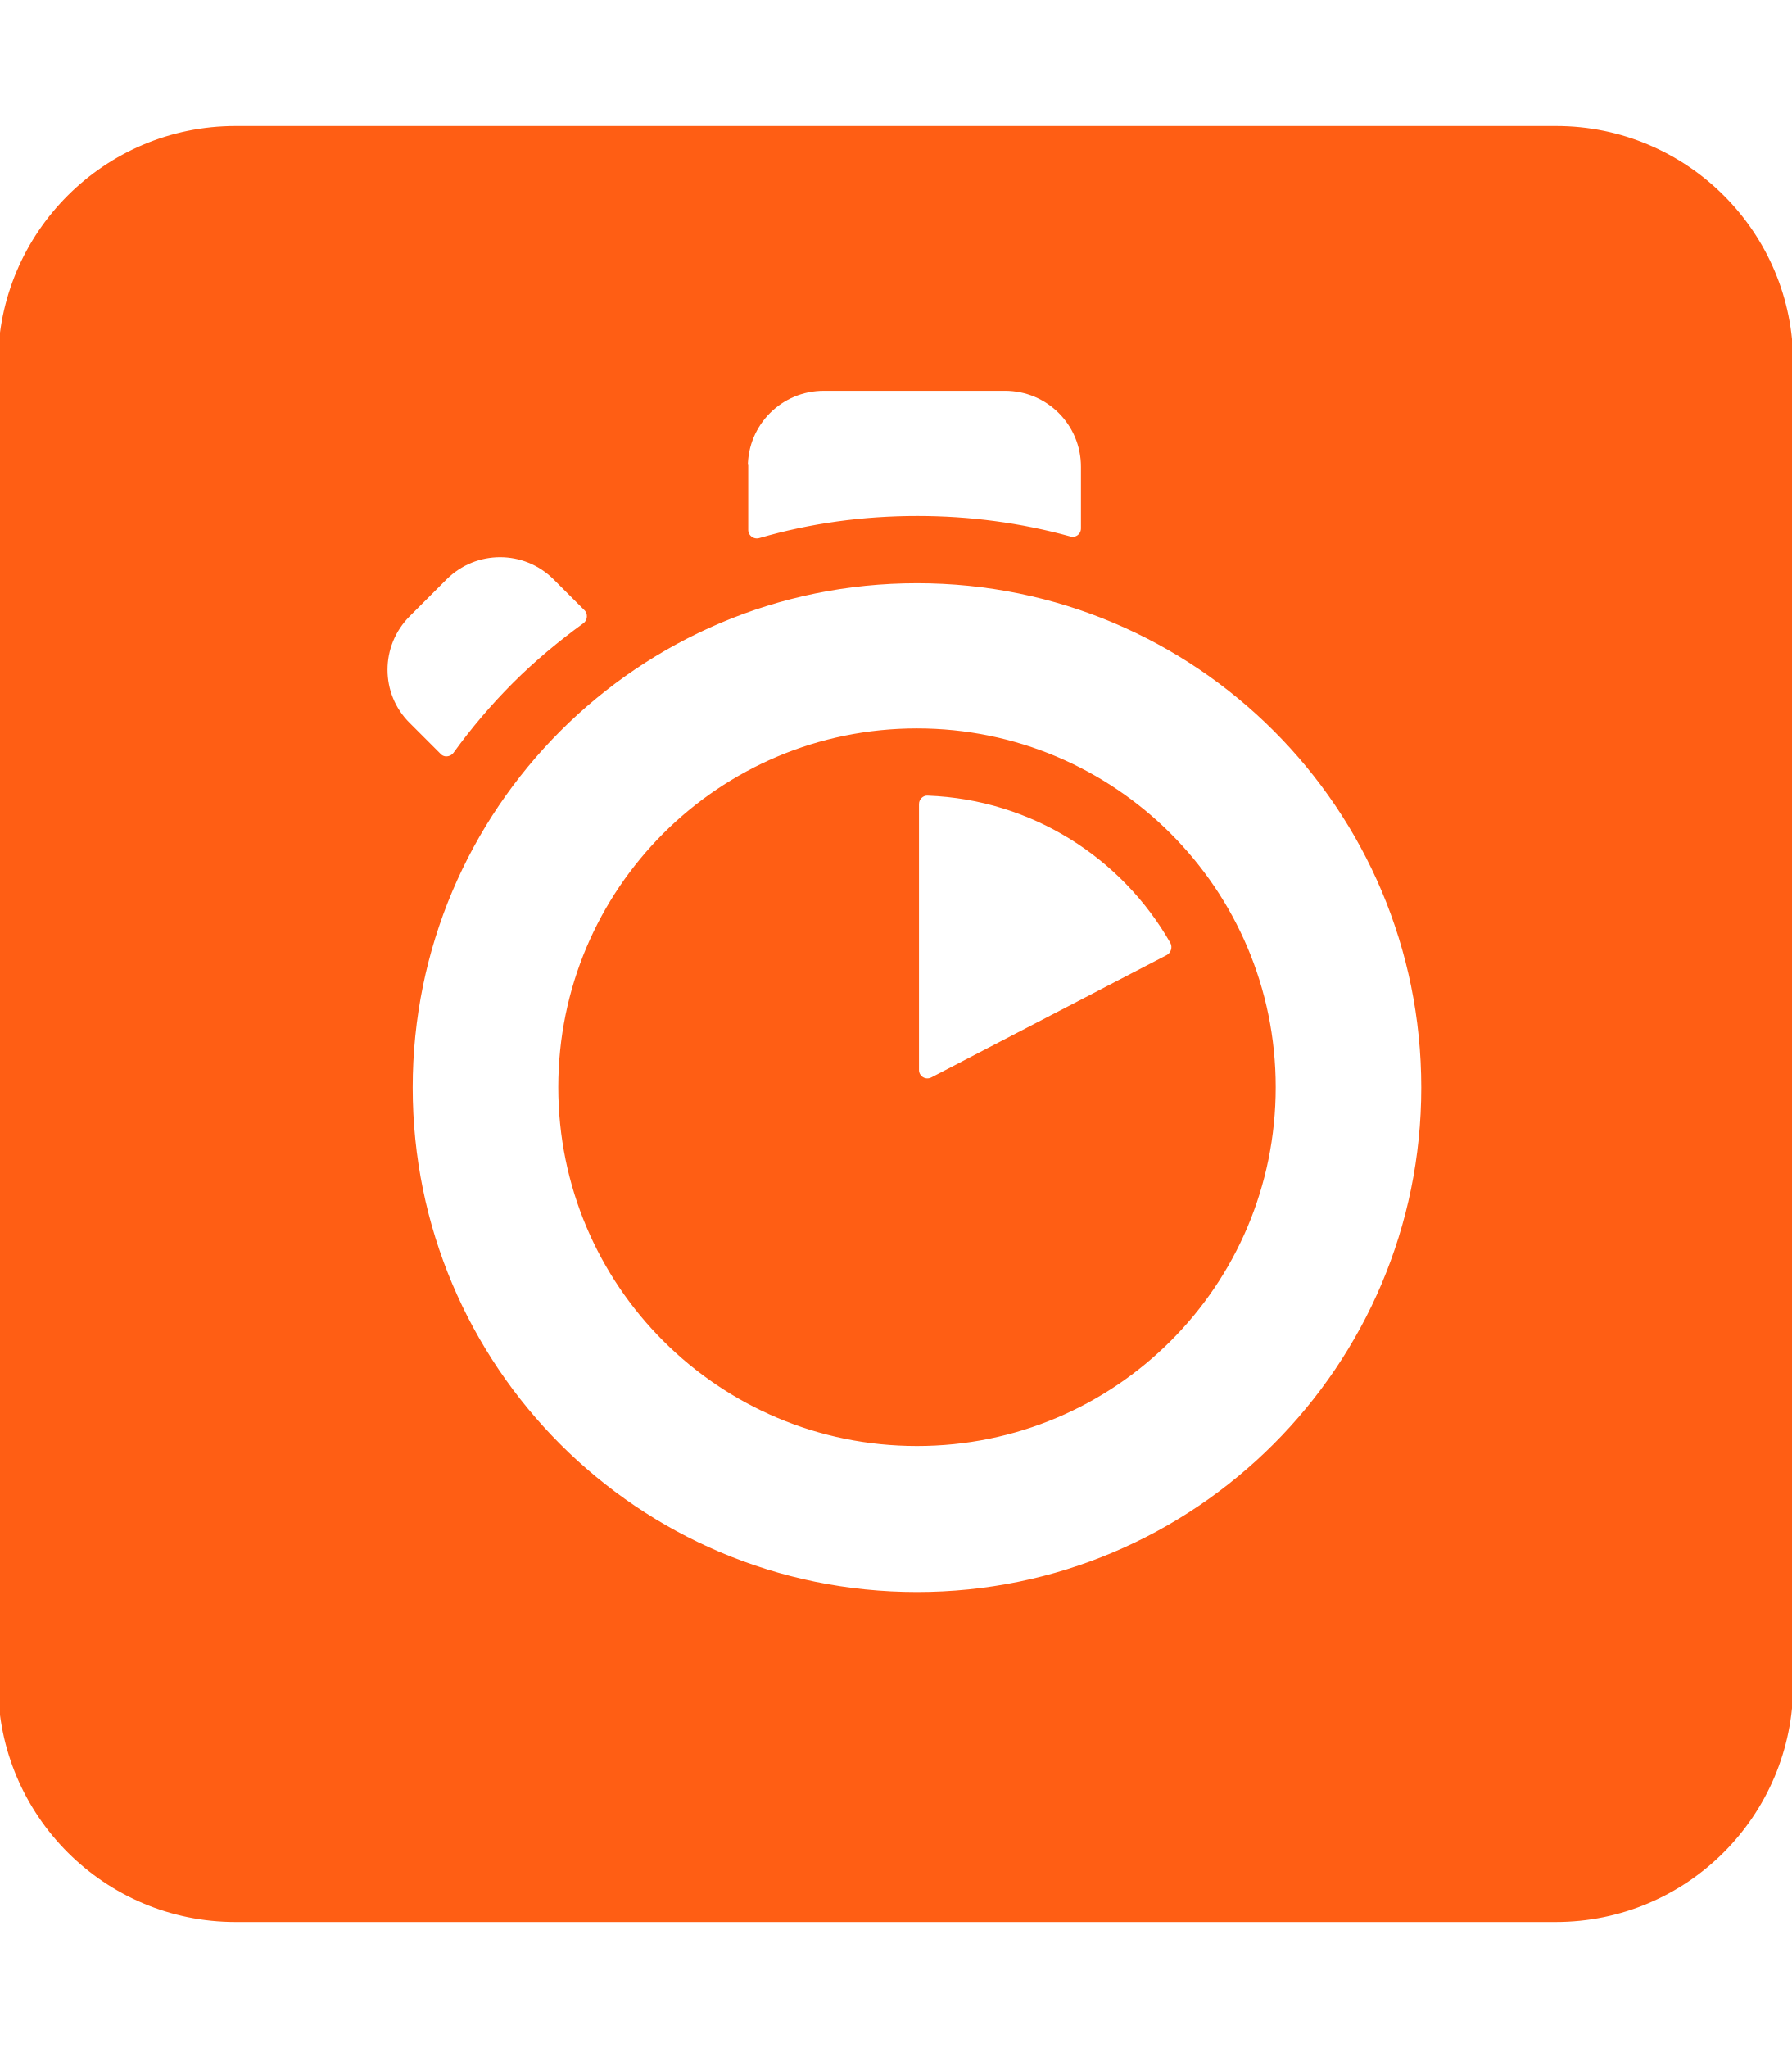
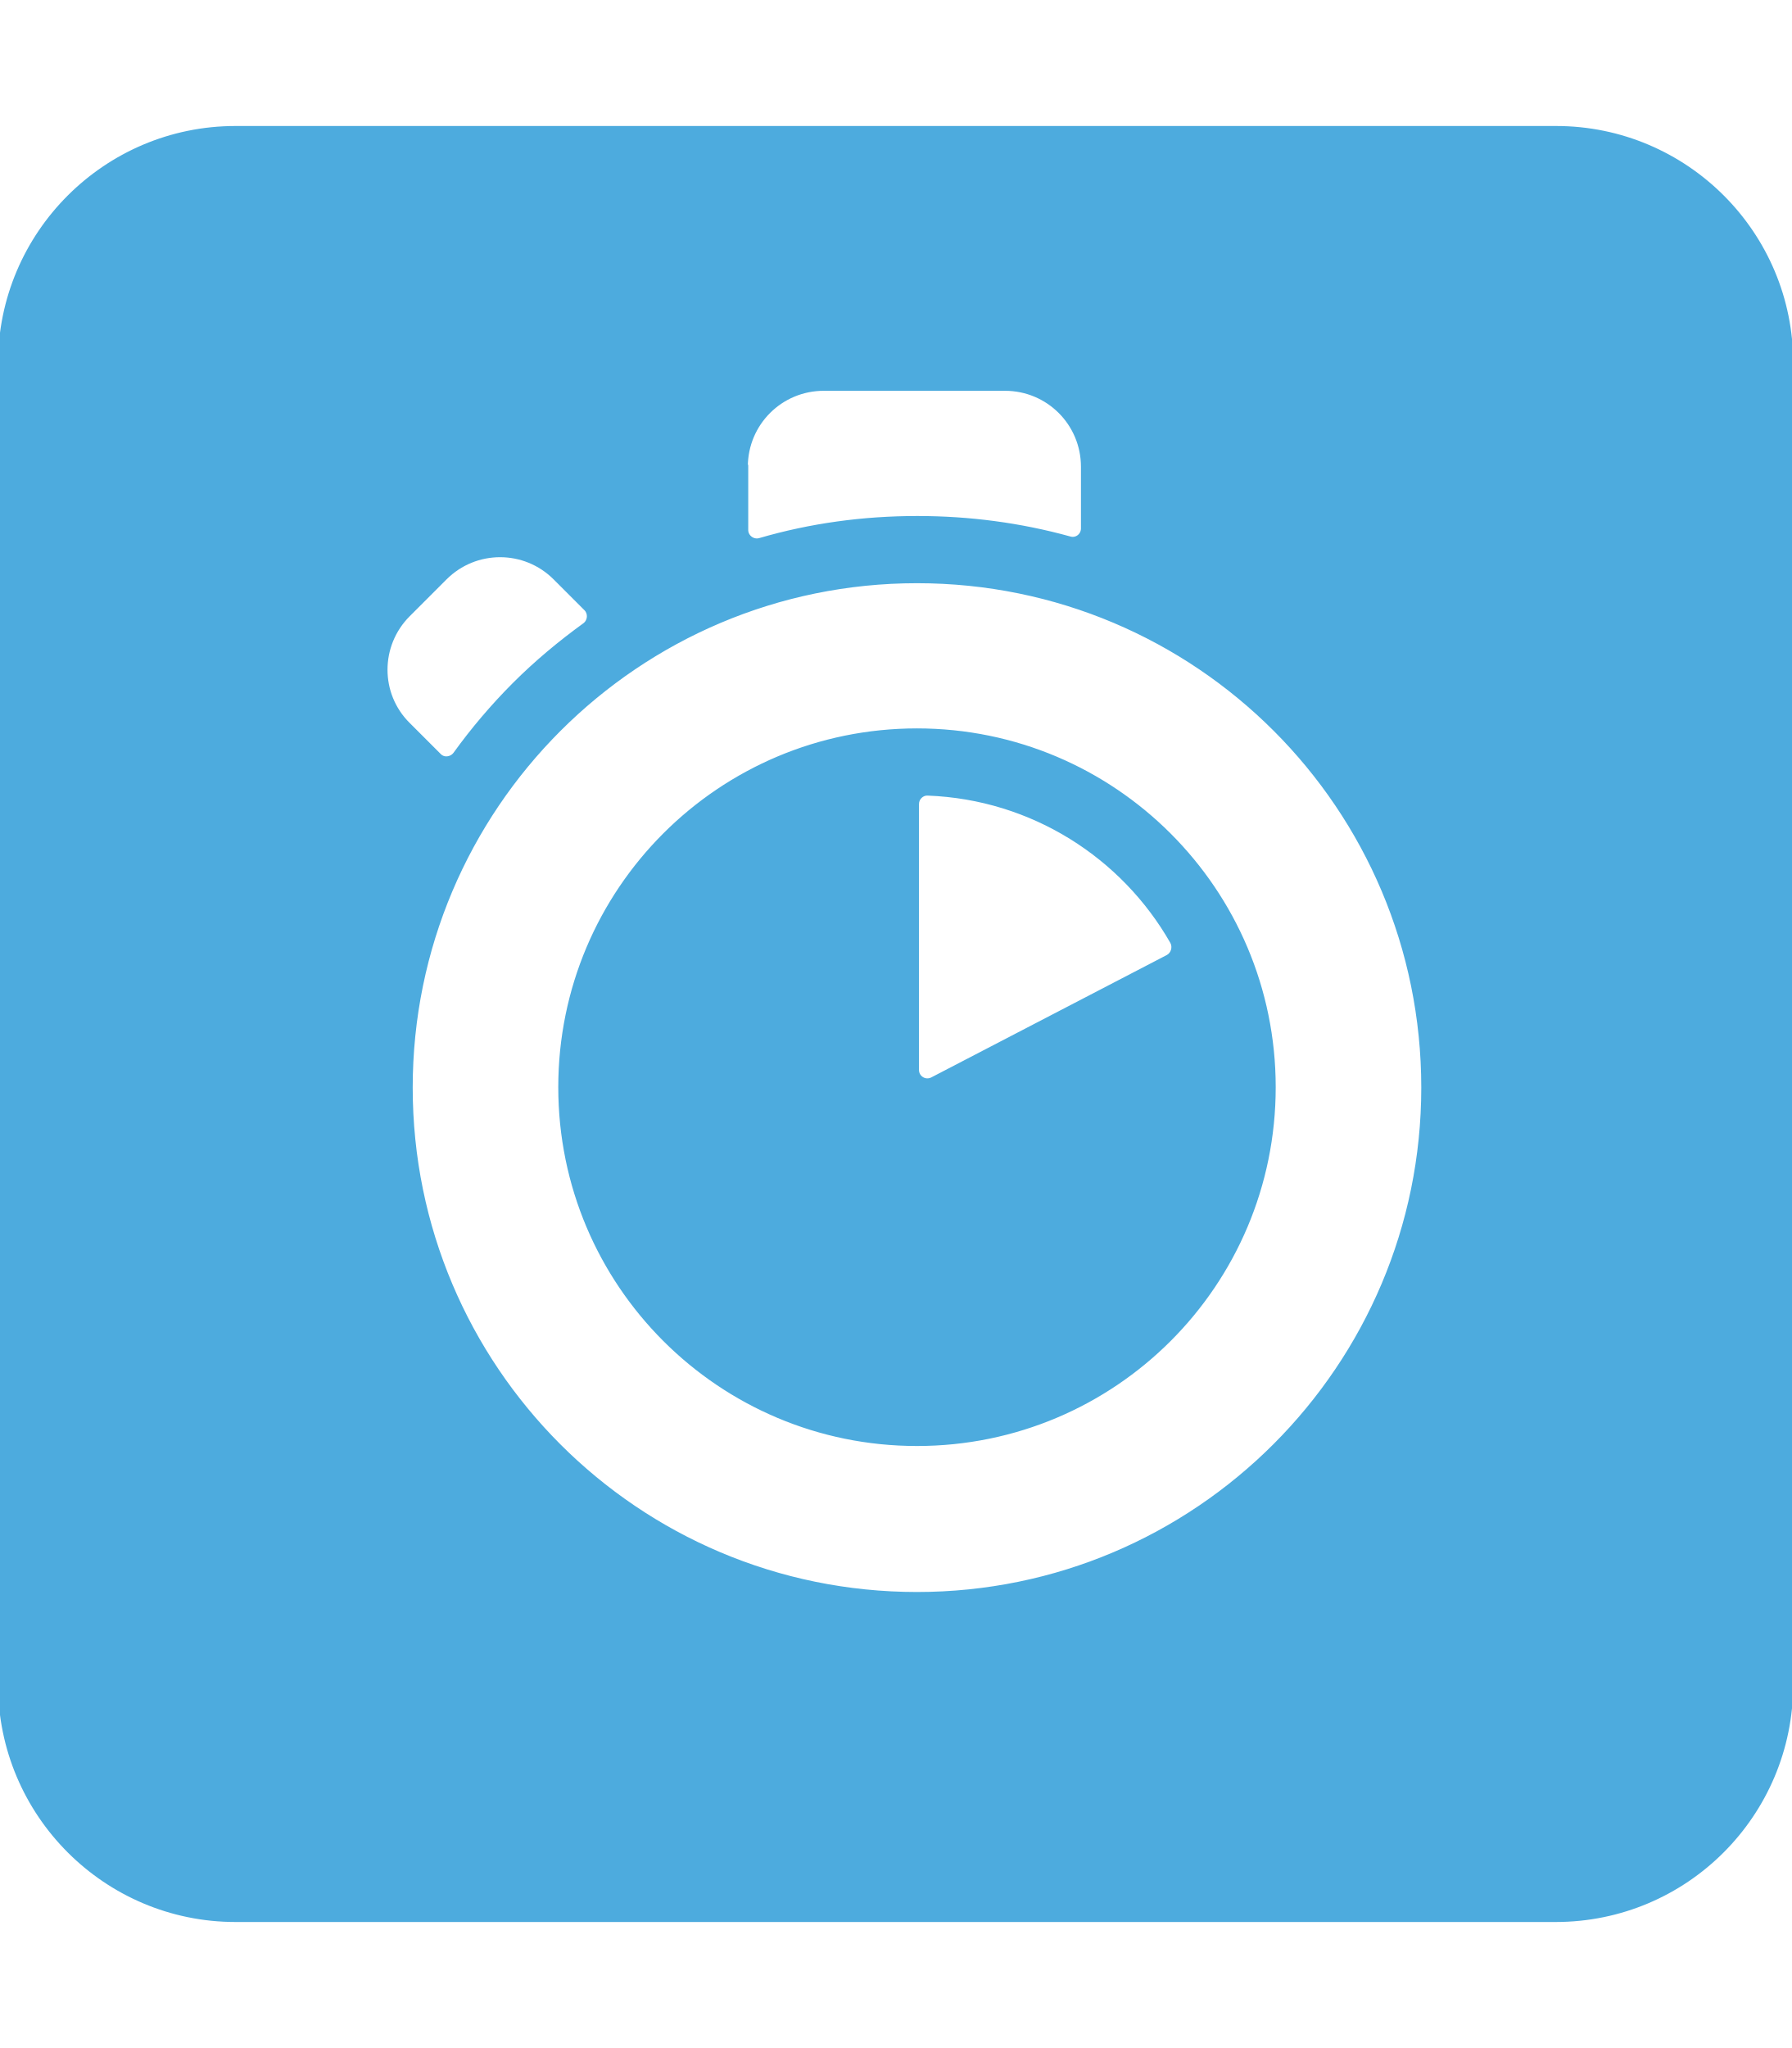
<svg xmlns="http://www.w3.org/2000/svg" aria-hidden="true" focusable="false" data-prefix="fab" data-icon="algolia" role="img" width="448" height="512">
  <rect id="backgroundrect" width="100%" height="100%" x="0" y="0" fill="none" stroke="none" />
  <g class="currentLayer" style="">
-     <path fill="#ff5e14" d="M229.3 182.6c-49.3 0-89.2 39.9-89.2 89.2 0 49.3 39.9 89.2 89.2 89.2s89.2-39.9 89.2-89.2c0-49.3-40-89.2-89.2-89.2zm62.7 56.6l-58.9 30.6c-1.8.9-3.8-.4-3.8-2.3V201c0-1.5 1.3-2.7 2.7-2.6 26.2 1 48.9 15.7 61.1 37.1.7 1.3.2 3-1.1 3.7zM389.1 32H58.9C26.4 32 0 58.4 0 90.9V421c0 32.6 26.4 59 58.9 59H389c32.6 0 58.9-26.4 58.9-58.9V90.9C448 58.4 421.6 32 389.1 32zm-202.6 84.7c0-10.8 8.7-19.5 19.5-19.5h45.3c10.8 0 19.5 8.7 19.5 19.5v15.4c0 1.8-1.7 3-3.3 2.5-12.3-3.4-25.1-5.1-38.1-5.1-13.5 0-26.7 1.8-39.4 5.5-1.7.5-3.4-.8-3.4-2.5v-15.8zm-84.4 37l9.2-9.2c7.6-7.6 19.9-7.6 27.5 0l7.7 7.7c1.1 1.1 1 3-.3 4-6.2 4.5-12.1 9.4-17.6 14.9-5.4 5.4-10.4 11.3-14.8 17.4-1 1.3-2.9 1.5-4 .3l-7.7-7.7c-7.6-7.5-7.6-19.8 0-27.4zm127.2 244.8c-70 0-126.6-56.7-126.6-126.6s56.7-126.6 126.6-126.6c70 0 126.6 56.6 126.6 126.6 0 69.8-56.7 126.6-126.6 126.6z" id="svg_1" class="selected" stroke-opacity="1" stroke="#ff5e14" fill-opacity="1" />
+     <path fill="#4DABDE" d="M229.3 182.6c-49.3 0-89.2 39.9-89.2 89.2 0 49.3 39.9 89.2 89.2 89.2s89.2-39.9 89.2-89.2c0-49.3-40-89.2-89.2-89.2zm62.7 56.6l-58.9 30.6c-1.8.9-3.8-.4-3.8-2.3V201c0-1.5 1.3-2.7 2.7-2.6 26.2 1 48.9 15.7 61.1 37.1.7 1.3.2 3-1.1 3.7zM389.1 32H58.9C26.4 32 0 58.4 0 90.9V421c0 32.6 26.4 59 58.9 59H389c32.6 0 58.9-26.4 58.9-58.9V90.9C448 58.4 421.6 32 389.1 32zm-202.6 84.7c0-10.8 8.7-19.5 19.5-19.5h45.3c10.8 0 19.5 8.7 19.5 19.5v15.4c0 1.8-1.7 3-3.3 2.5-12.3-3.4-25.1-5.1-38.1-5.1-13.5 0-26.7 1.8-39.4 5.5-1.7.5-3.4-.8-3.4-2.5v-15.8zm-84.4 37l9.2-9.2c7.6-7.6 19.9-7.6 27.5 0l7.7 7.7c1.1 1.1 1 3-.3 4-6.2 4.5-12.1 9.4-17.6 14.9-5.4 5.4-10.4 11.3-14.8 17.4-1 1.3-2.9 1.5-4 .3l-7.7-7.7c-7.6-7.5-7.6-19.8 0-27.4zm127.2 244.8c-70 0-126.6-56.7-126.6-126.6s56.7-126.6 126.6-126.6c70 0 126.6 56.6 126.6 126.6 0 69.8-56.7 126.6-126.6 126.6z" id="svg_1" class="selected" stroke-opacity="1" stroke="#4DABDE" fill-opacity="1" />
  </g>
</svg>
